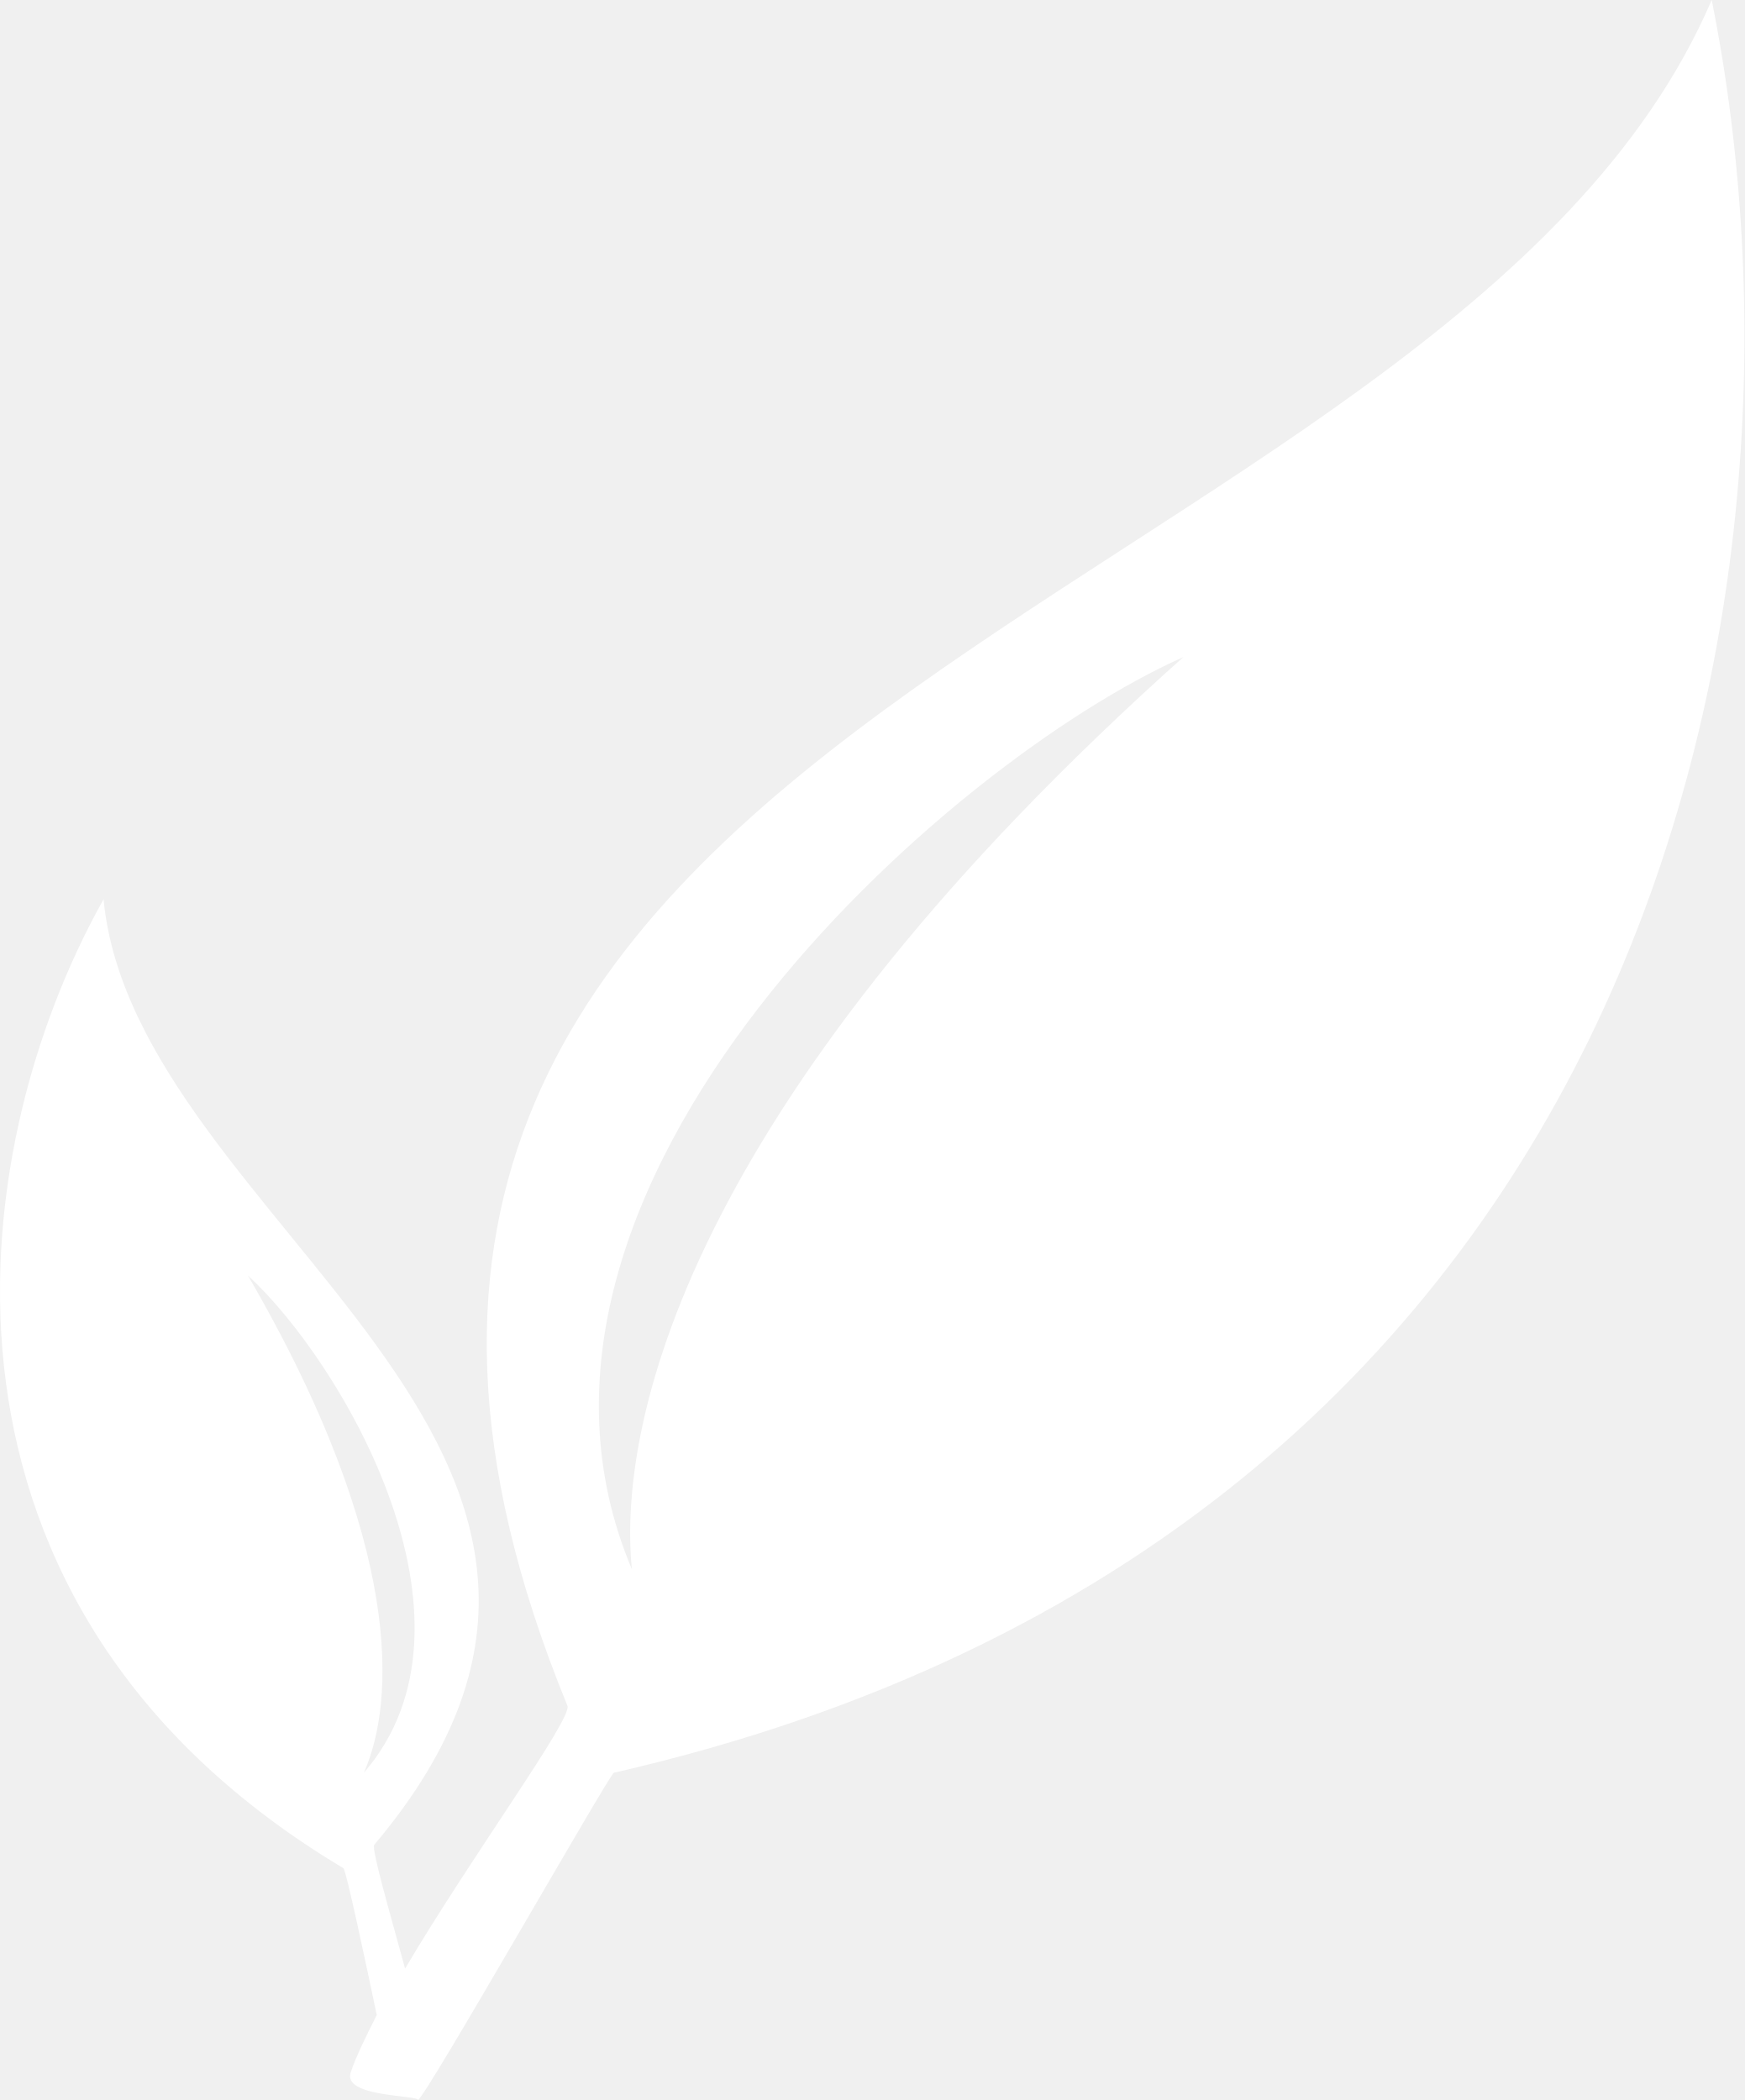
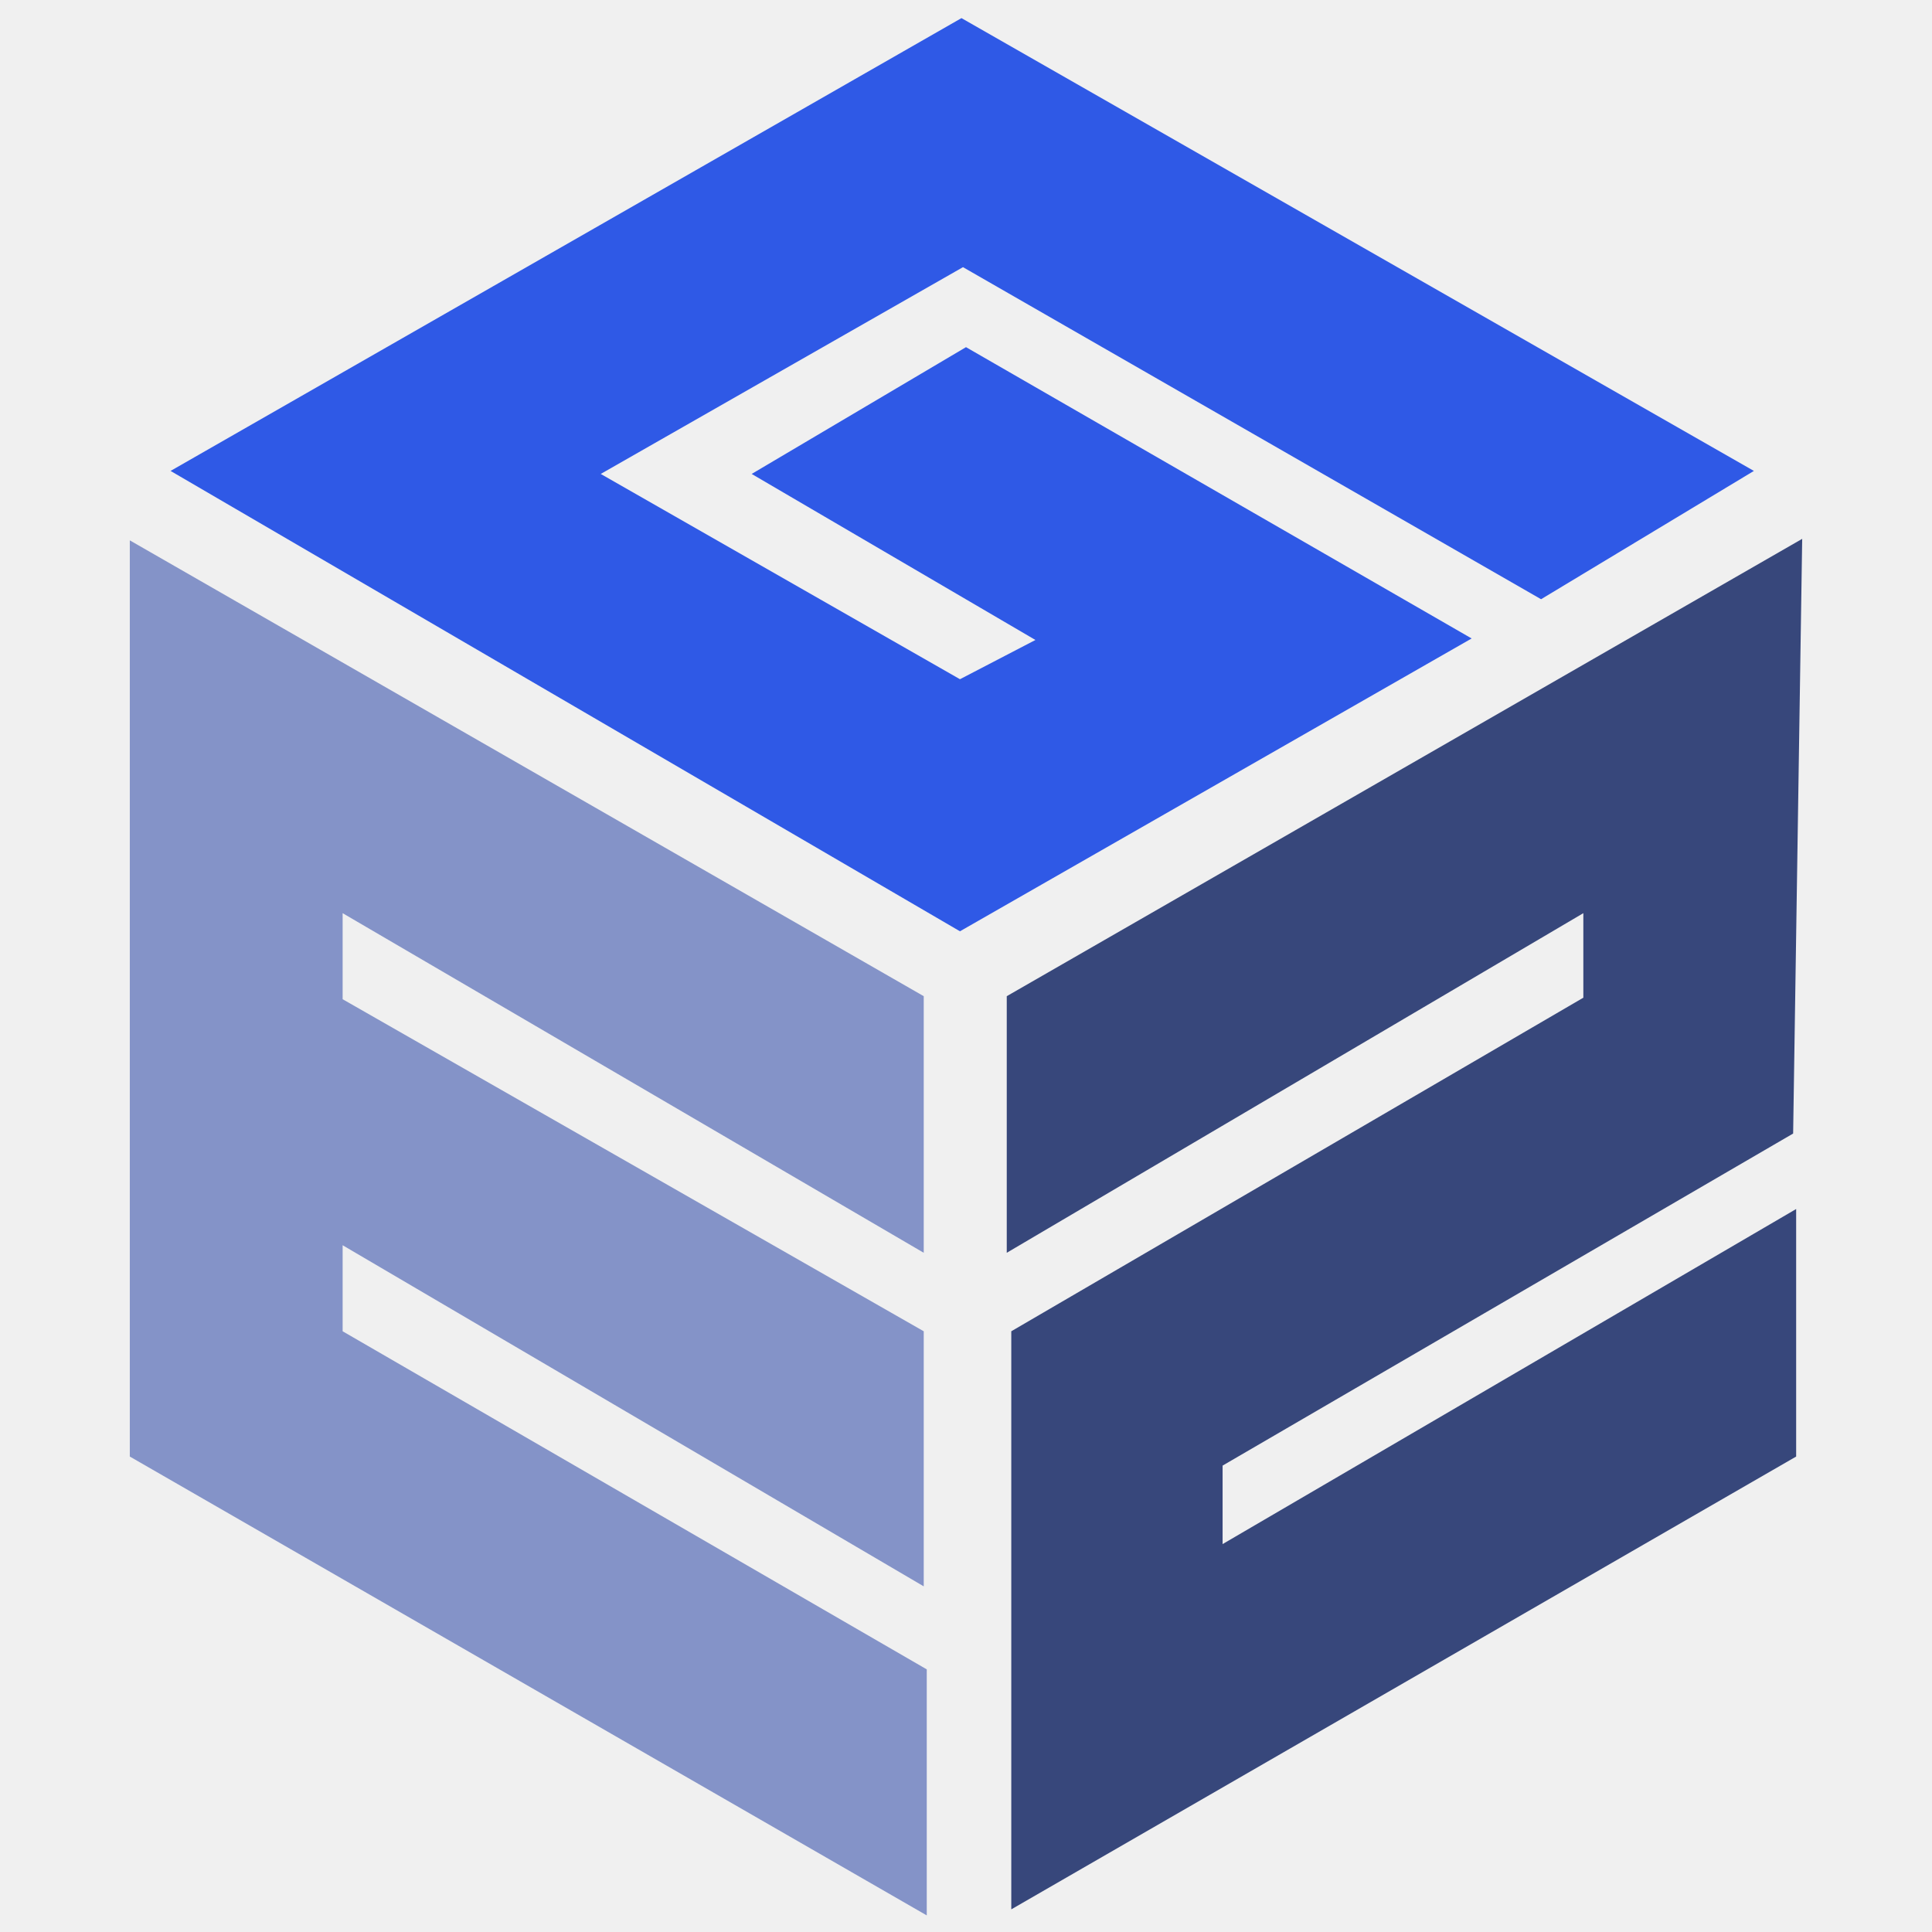
- <svg xmlns="http://www.w3.org/2000/svg" width="70mm" height="84.284mm" viewBox="0 0 70 84.284" version="1.1" id="svg4812">
-   <defs id="defs4806" />
-   <g id="layer1" transform="translate(-9.999979,-10.00008)">
-     <g id="SvgjsG1020" featureKey="symbol1" fill="#ffffff" transform="matrix(0.1034156,0,0,0.1034156,1.228767,8.34535)">
-       <path id="path57" style="fill:#ffffff;stroke-width:1.1" d="M 752.438,82.365 C 638.02,348.606 87.938,381.609 263.965,810.674 c 2.2,5.501 -40.706,63.809 -69.311,112.217 -6.601,-24.204 -14.303,-50.606 -13.203,-52.807 C 324.473,700.658 79.136,604.943 65.934,466.322 4.324,576.339 -17.678,768.868 168.25,879.984 c 1.1,-10e-6 9.902,41.808 14.303,62.711 -4.401,8.801 -8.802,17.602 -11.002,24.203 -4.401,11.002 28.604,9.901 28.604,12.102 3.3,-1.1 81.413,-138.621 83.613,-139.721 C 726.034,738.064 804.145,339.804 752.438,82.365 Z M 526.904,362.906 C 320.073,547.734 284.868,685.255 291.469,752.365 222.158,588.44 425.689,408.013 526.904,362.906 Z M 127.543,626.947 c 39.606,36.305 105.616,147.422 49.508,212.332 13.202,-29.704 17.602,-96.815 -49.508,-212.332 z" transform="matrix(0.9089533,0,0,0.9089533,65.06894,-58.86536)" />
-       <defs id="defs14302" />
-     </g>
-   </g>
+ <svg xmlns="http://www.w3.org/2000/svg" viewBox="0 0 128 128">
+   <path fill="#2f59e6" d="M11.3 31.2l52.4-30 52.5 30-14.1 8.5-38.3-22-24 13.7L63.6 45l5-2.6-18.8-11L64 23l33.5 19.3-33.9 19.4z" />
+   <path fill="#8493c8" d="M8.6 35.8v60.7l52.8 30.4v-16.3L22.7 88.2v-5.7l38.5 22.6V88.2l-38.5-22v-5.7L61.2 83V66z" />
+   <path fill="#37477b" d="M119.4 35.7L66.7 66v17l38.2-22.5v5.6L67 88.2v38.3l52-30V80.1l-38 22.2v-5.2l37.8-22z" />
</svg>
